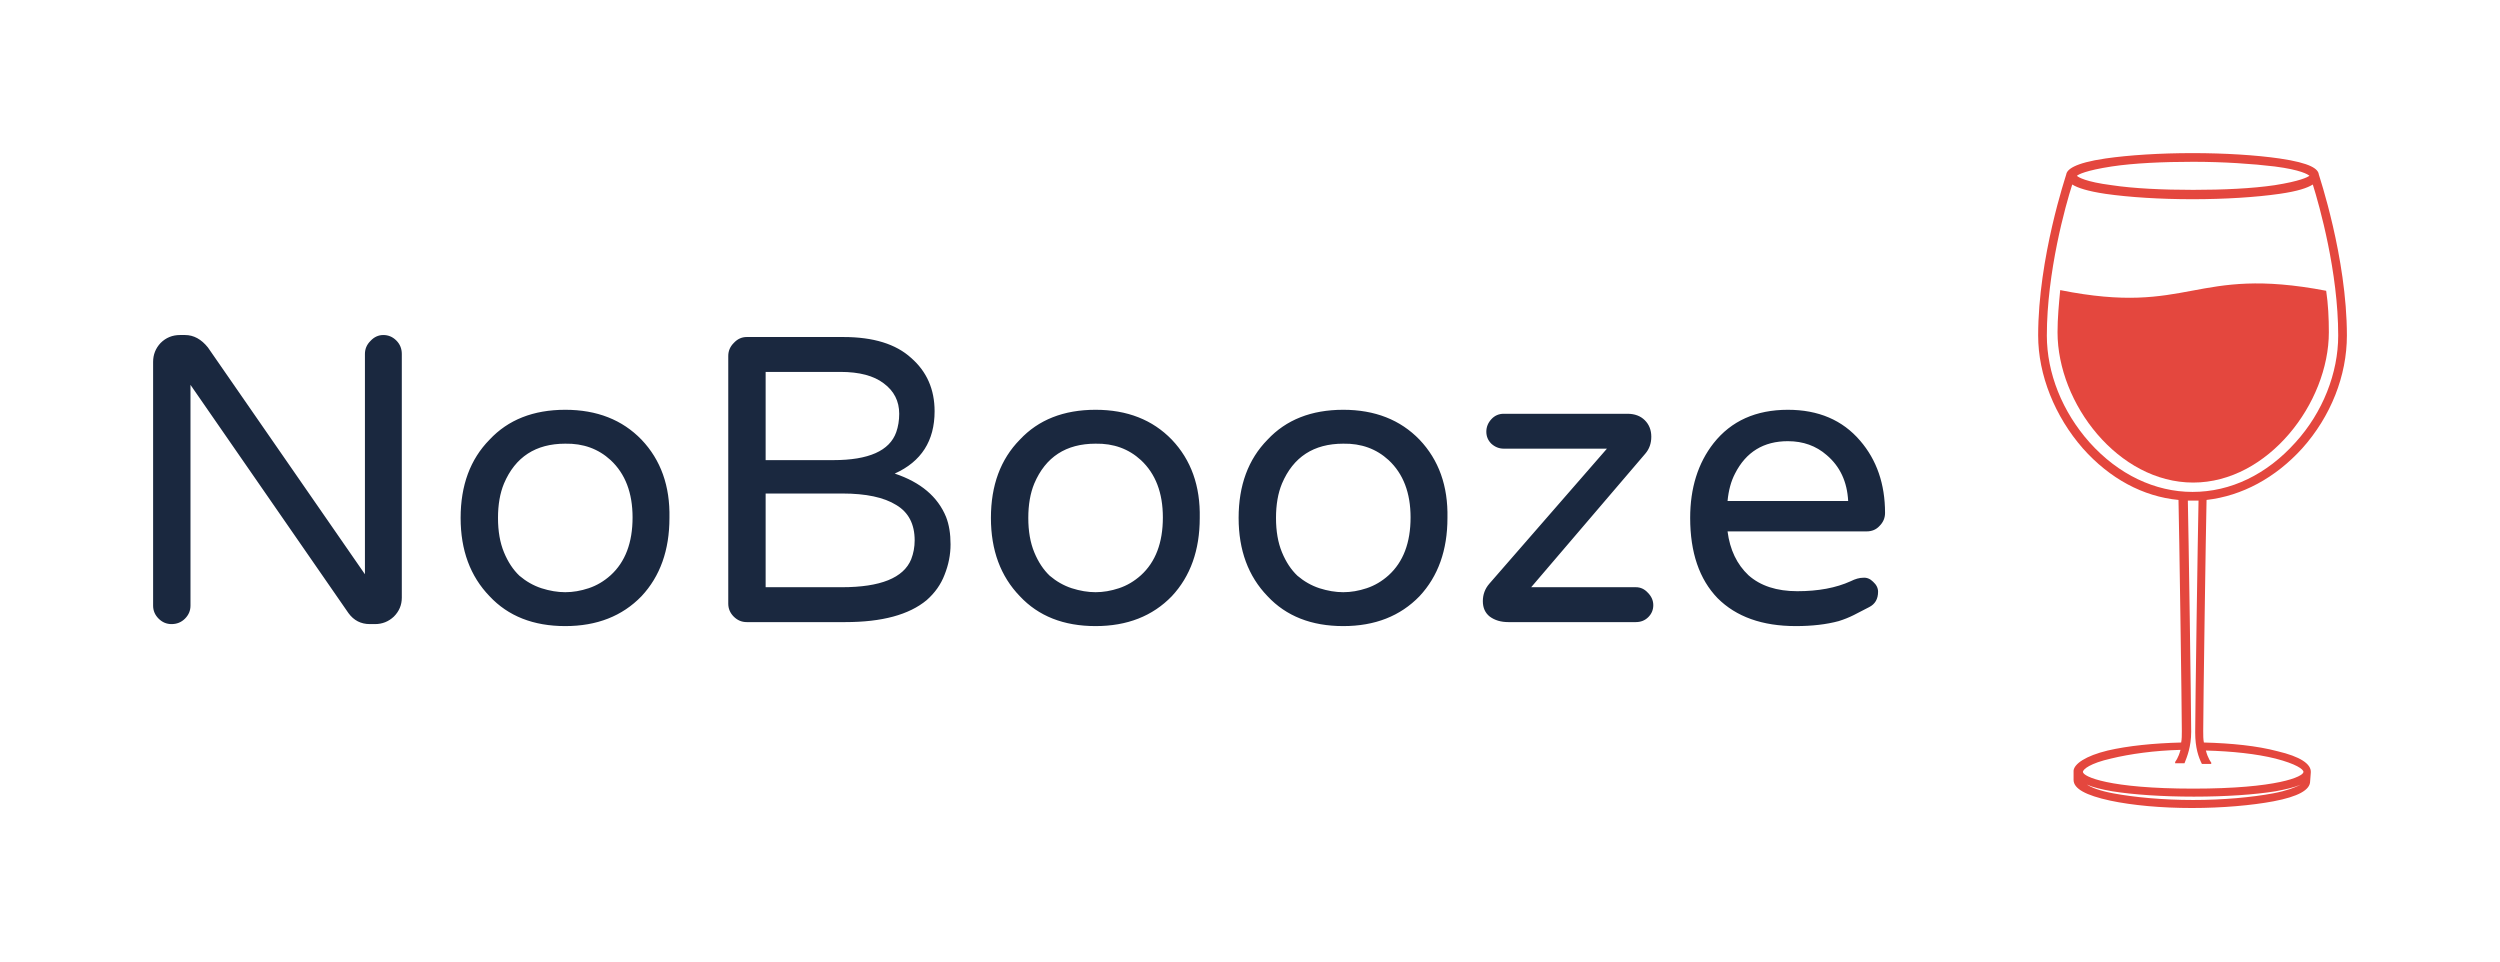
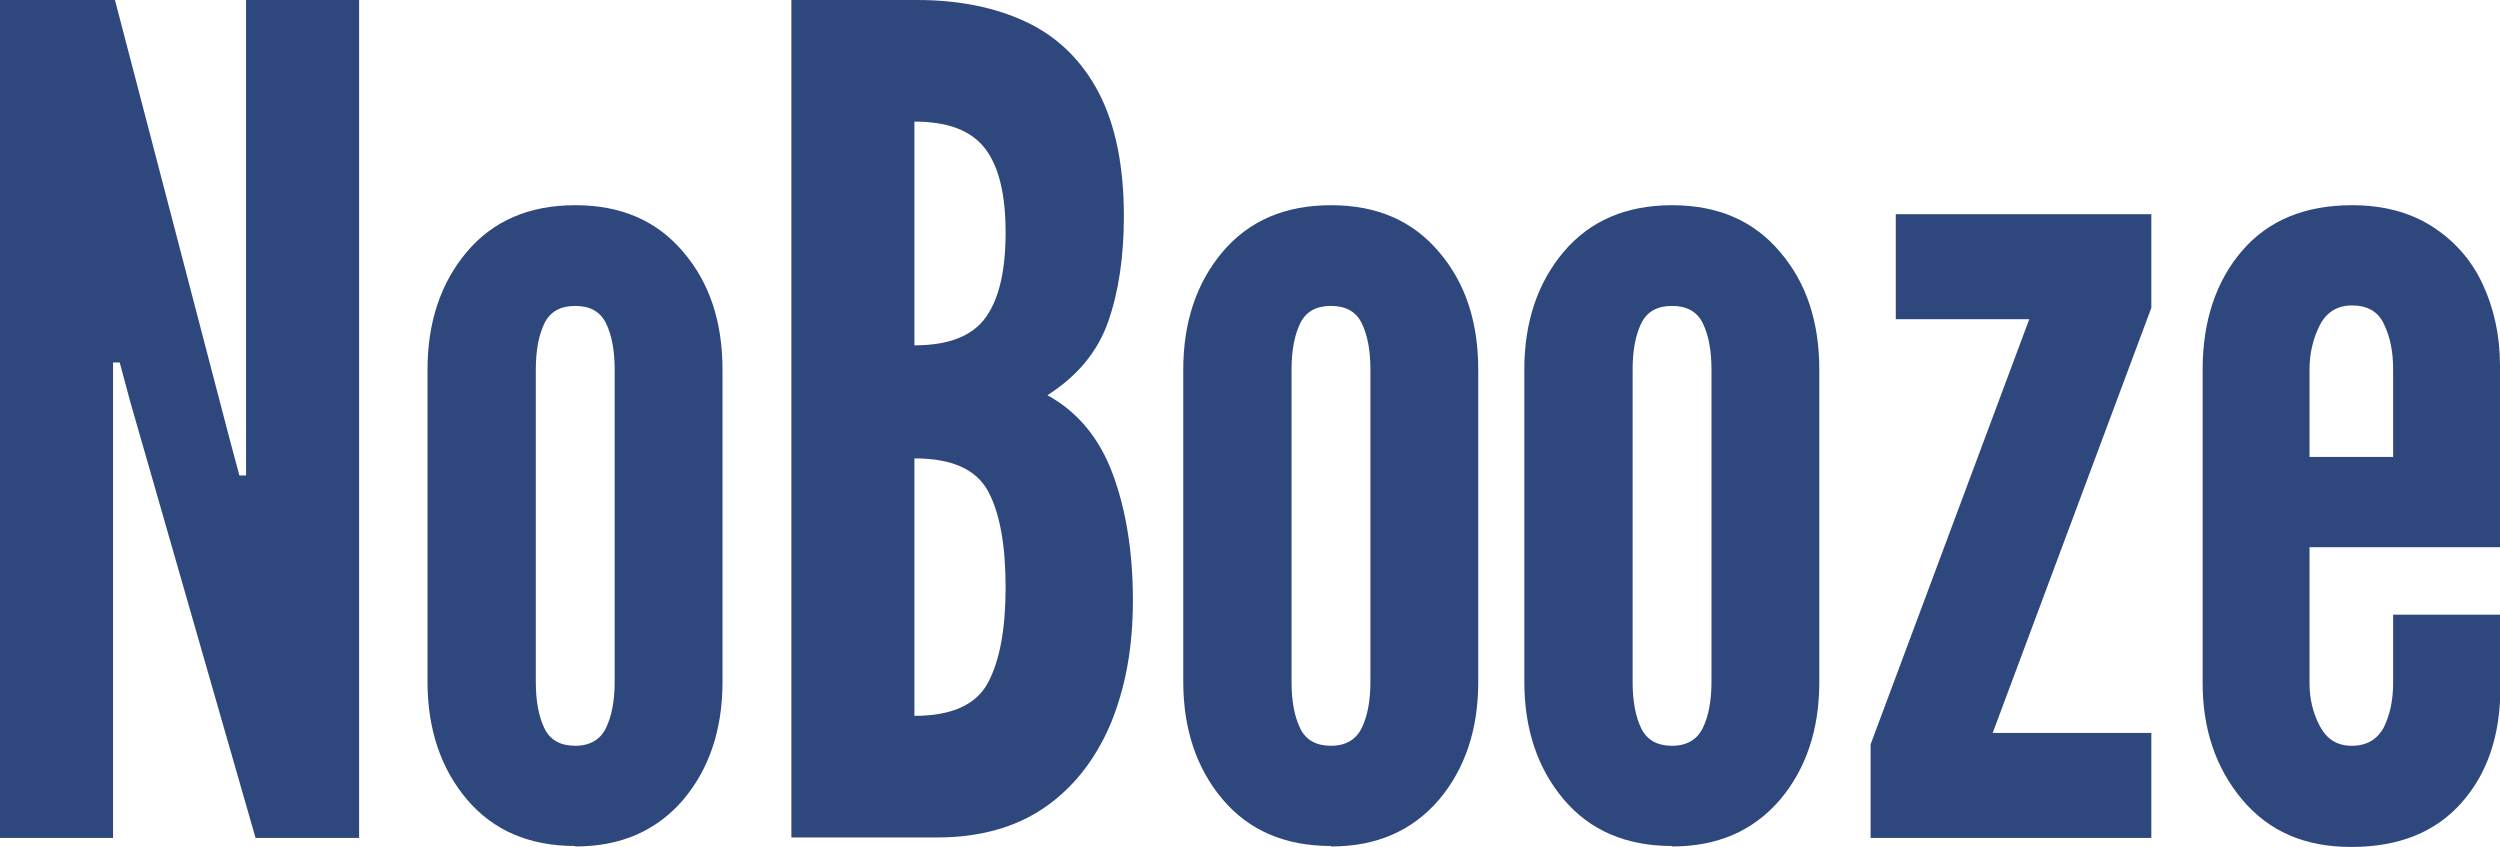
- <svg xmlns="http://www.w3.org/2000/svg" class="u-header__svg" version="1.1" viewBox="-228.2 -1248.2 5016.057 1928.4">
-   <defs />
-   <g>
-     <g transform="matrix(13.4082,0,0,13.4082,3485.771,-962.4531)">
-       <g>
-         <path d="M71.5,28.4c0-2.1-0.1-4.2-0.4-6.2c-19.9-3.8-20.3,3.8-39.8-0.1c-0.2,2.1-0.4,4.2-0.4,6.3c0,10.7,9.1,22.5,20.3,22.5   S71.5,39,71.5,28.4z" fill="#e4473e" style="" />
-         <path d="M63.8,91.1c-3-0.8-6.9-1.2-11-1.3c-0.1-0.5-0.1-1-0.1-1.7c0-3.3,0.4-30.7,0.5-34.6c5.3-0.6,10.3-3.3,14.3-7.7   c4.3-4.8,6.7-10.9,6.7-16.9c0-11.7-4.2-24-4.2-24.1l0,0c-0.1-0.8-1.1-1.7-5.9-2.4c-3.5-0.5-8.1-0.8-13-0.8s-9.5,0.3-13,0.8   c-4.8,0.7-5.8,1.7-5.9,2.4l0,0c0,0.1-4.2,12.4-4.2,24.1c0,5.9,2.5,12.1,6.7,16.9c4,4.5,9,7.2,14.3,7.7c0.1,3.8,0.5,31.3,0.5,34.6   c0,0.6,0,1.2-0.1,1.7c-4.1,0.1-8,0.5-11,1.2c-3.3,0.8-5,2-5.1,3h0l0,1.4c0,1.3,1.8,2.3,5.5,3.1c3.3,0.7,7.6,1.1,12.2,1.1   c4.6,0,9-0.4,12.2-1c3.7-0.7,5.5-1.7,5.5-3c0,0,0.1-1.2,0.1-1.3C68.9,93,67.2,91.9,63.8,91.1z M39,3.6c3.3-0.5,7.7-0.7,12.2-0.7   c4.5,0,8.9,0.3,12.2,0.7c3.9,0.5,5,1.2,5.2,1.4c-0.3,0.2-1.4,0.8-5.2,1.4C60,6.9,55.7,7.1,51.2,7.1S42.3,6.9,39,6.4   c-3.9-0.5-5-1.2-5.2-1.4C34,4.8,35.1,4.2,39,3.6z M35.7,44.9c-4.1-4.6-6.4-10.4-6.4-16c0-9.5,2.8-19.5,3.8-22.6   c0.8,0.5,2.3,1,5,1.4c3.5,0.5,8.1,0.8,13,0.8c4.9,0,9.5-0.3,13-0.8c2.8-0.4,4.2-0.9,5-1.4c1,3.2,3.8,13.1,3.8,22.6   c0,5.6-2.3,11.5-6.4,16c-4.3,4.8-9.7,7.4-15.4,7.4C45.5,52.3,40,49.7,35.7,44.9z M63.2,97.4c-3.2,0.6-7.5,1-12,1   c-4.5,0-8.8-0.4-12-1c-2.1-0.4-3.3-0.9-3.9-1.3c0.9,0.4,2.1,0.7,3.8,1c3.1,0.5,7.5,0.8,12.2,0.8c4.8,0,9.1-0.3,12.2-0.8   c1.6-0.3,2.9-0.6,3.8-1C66.5,96.5,65.3,97,63.2,97.4z M51.2,96.7c-12.6,0-16.5-1.8-16.5-2.5c0-0.4,1.1-1.3,4.2-2   c2.9-0.7,6.5-1.2,10.4-1.3c-0.3,1.2-0.8,1.8-0.8,1.8l0,0.2h1.4c0.4-1,1-2.5,1-4.7c0-3.3-0.4-30.4-0.5-34.6c0.3,0,0.5,0,0.8,0   c0.3,0,0.5,0,0.8,0c-0.1,4.3-0.5,31.4-0.5,34.7c0,2.3,0.5,3.7,1,4.7h1.4l0-0.2c0,0-0.5-0.6-0.8-1.8c3.9,0.1,7.6,0.5,10.4,1.2   c3.1,0.8,4.2,1.6,4.2,2C67.7,94.9,63.8,96.7,51.2,96.7z" fill="#e4473e" style="" />
-       </g>
-       <defs />
-     </g>
+ <svg xmlns="http://www.w3.org/2000/svg" id="Warstwa_2" viewBox="0 0 52.63 17.83">
+   <defs>
+     <style>.cls-1{fill:#2e487e;}</style>
+   </defs>
+   <g id="Warstwa_1-2">
    <g>
-       <g transform="matrix(1,0,0,-1,0,0)">
-         <path d="M541 576Q556 576 567 565Q578 554 578 538L578 49Q578 27 562 11Q546 -4 524 -4L514 -4Q487 -4 471 18L154 476L154 33Q154 18 143 7Q132 -4 116 -4Q101 -4 90 7Q79 18 79 33L79 522Q79 544 94 560Q110 576 133 576L143 576Q169 576 189 551L504 96L504 538Q504 553 515 564Q526 576 541 576ZM906 426Q1001 426 1059 366Q1117 305 1115 209Q1115 112 1059 52Q1001 -8 906 -8Q810 -8 754 52Q696 112 696 209Q696 307 754 366Q810 426 906 426ZM814 93Q834 76 858 68Q883 60 906 60Q929 60 953 68Q977 76 997 94Q1041 134 1041 210Q1041 284 997 325Q960 359 906 358Q817 358 783 278Q771 249 771 209Q771 169 783 140Q795 111 814 93ZM1647 423Q1647 334 1567 298Q1645 272 1670 211Q1679 188 1679 156Q1679 125 1667 95Q1656 66 1631 44Q1578 0 1468 0L1270 0Q1255 0 1244 11Q1233 22 1233 37L1233 534Q1233 549 1244 560Q1255 572 1270 572L1464 572Q1554 572 1600 530Q1647 489 1647 423ZM1576 418Q1576 456 1545 479Q1515 502 1458 502L1308 502L1308 325L1444 325Q1550 325 1570 381Q1576 398 1576 418ZM1308 70L1461 70Q1577 70 1600 126Q1607 144 1607 164Q1607 213 1570 235Q1533 258 1462 258L1308 258L1308 70ZM1970 426Q2065 426 2123 366Q2181 305 2179 209Q2179 112 2123 52Q2065 -8 1970 -8Q1874 -8 1818 52Q1760 112 1760 209Q1760 307 1818 366Q1874 426 1970 426ZM1878 93Q1898 76 1922 68Q1947 60 1970 60Q1993 60 2017 68Q2041 76 2061 94Q2105 134 2105 210Q2105 284 2061 325Q2024 359 1970 358Q1881 358 1847 278Q1835 249 1835 209Q1835 169 1847 140Q1859 111 1878 93ZM2467 426Q2562 426 2620 366Q2678 305 2676 209Q2676 112 2620 52Q2562 -8 2467 -8Q2371 -8 2315 52Q2257 112 2257 209Q2257 307 2315 366Q2371 426 2467 426ZM2375 93Q2395 76 2419 68Q2444 60 2467 60Q2490 60 2514 68Q2538 76 2558 94Q2602 134 2602 210Q2602 284 2558 325Q2521 359 2467 358Q2378 358 2344 278Q2332 249 2332 209Q2332 169 2344 140Q2356 111 2375 93ZM3089 34Q3089 20 3079 10Q3069 0 3054 0L2798 0Q2776 0 2761 11Q2747 22 2747 42Q2747 62 2760 77L2996 348L2789 348Q2775 348 2764 358Q2754 368 2754 382Q2754 396 2764 407Q2774 418 2789 418L3037 418Q3059 418 3072 405Q3085 392 3085 372Q3085 352 3073 338L2844 70L3054 70Q3068 70 3078 59Q3089 48 3089 34ZM3238 182Q3245 127 3280 94Q3316 62 3378 62Q3441 62 3485 82Q3499 89 3510 89Q3521 90 3530 81Q3540 72 3540 61Q3540 39 3522 30Q3505 21 3491 14Q3477 7 3461 2Q3424 -8 3375 -8Q3274 -8 3218 48Q3163 105 3163 209Q3163 299 3210 359Q3263 426 3359 426Q3451 426 3504 364Q3554 306 3554 219Q3554 204 3543 193Q3533 182 3517 182L3238 182ZM3359 363Q3286 363 3253 298Q3241 275 3238 243L3480 243Q3477 301 3437 335Q3405 363 3359 363Z" fill="#1a283f" style="" />
-       </g>
+       <path class="cls-1" d="M0,17.64V0H2.42l2.4,9.19,.22,.82h.14V0h2.38V17.64h-2.18L2.74,8.45l-.22-.82h-.14v10.01H0Z" />
+       <path class="cls-1" d="M12.11,17.81c-.97,0-1.73-.33-2.28-.98-.55-.65-.83-1.48-.83-2.48V7.78c0-1,.28-1.83,.83-2.48,.55-.65,1.31-.98,2.28-.98s1.72,.33,2.27,.98c.56,.65,.83,1.48,.83,2.48v6.58c0,1-.28,1.83-.83,2.48-.56,.65-1.31,.98-2.27,.98Zm0-2.11c.31,0,.53-.13,.65-.38,.12-.25,.18-.57,.18-.97V7.78c0-.4-.06-.72-.18-.97-.12-.25-.34-.37-.65-.37s-.53,.12-.65,.37-.18,.57-.18,.97v6.58c0,.4,.06,.72,.18,.97s.34,.37,.65,.37Z" />
+       <path class="cls-1" d="M16.66,17.64V0h2.64c.9,0,1.67,.16,2.32,.47s1.16,.81,1.51,1.48,.53,1.54,.53,2.6c0,.85-.11,1.59-.33,2.22-.22,.63-.65,1.15-1.28,1.55,.64,.35,1.1,.91,1.38,1.67,.28,.76,.42,1.65,.42,2.65s-.16,1.85-.47,2.6c-.32,.75-.78,1.34-1.39,1.76s-1.37,.63-2.26,.63h-3.07Zm2.59-10.37c.73,0,1.23-.2,1.51-.6,.28-.4,.41-.99,.41-1.78s-.14-1.38-.43-1.76-.78-.57-1.49-.57V7.27Zm0,7.8c.78,0,1.3-.23,1.55-.7,.25-.47,.37-1.14,.37-2.01s-.12-1.56-.37-2.02c-.25-.46-.76-.69-1.55-.69v5.42Z" />
+       <path class="cls-1" d="M28.02,17.81c-.97,0-1.73-.33-2.28-.98-.55-.65-.83-1.48-.83-2.48V7.78c0-1,.28-1.83,.83-2.48,.55-.65,1.31-.98,2.28-.98s1.72,.33,2.27,.98c.56,.65,.83,1.48,.83,2.48v6.58c0,1-.28,1.83-.83,2.48-.56,.65-1.31,.98-2.27,.98Zm0-2.11c.31,0,.53-.13,.65-.38,.12-.25,.18-.57,.18-.97V7.78c0-.4-.06-.72-.18-.97-.12-.25-.34-.37-.65-.37s-.53,.12-.65,.37-.18,.57-.18,.97v6.58c0,.4,.06,.72,.18,.97s.34,.37,.65,.37Z" />
+       <path class="cls-1" d="M35.2,17.81c-.97,0-1.73-.33-2.28-.98-.55-.65-.83-1.48-.83-2.48V7.78c0-1,.28-1.83,.83-2.48,.55-.65,1.31-.98,2.28-.98s1.72,.33,2.27,.98c.56,.65,.83,1.48,.83,2.48v6.58c0,1-.28,1.83-.83,2.48-.56,.65-1.31,.98-2.27,.98Zm0-2.11c.31,0,.53-.13,.65-.38,.12-.25,.18-.57,.18-.97V7.78c0-.4-.06-.72-.18-.97-.12-.25-.34-.37-.65-.37s-.53,.12-.65,.37-.18,.57-.18,.97v6.58c0,.4,.06,.72,.18,.97s.34,.37,.65,.37Z" />
+       <path class="cls-1" d="M39.38,17.64v-1.97l3.34-8.95h-2.81v-2.21h5.38v1.97l-3.34,8.95h3.34v2.21h-5.9Z" />
+       <path class="cls-1" d="M49.49,17.83c-.97,0-1.73-.33-2.29-1s-.83-1.49-.83-2.45V7.78c0-1.02,.28-1.86,.83-2.5,.55-.64,1.32-.96,2.32-.96,.65,0,1.21,.15,1.67,.44,.47,.3,.83,.7,1.07,1.21s.37,1.09,.37,1.73v3.82h-4.01v2.86c0,.33,.07,.63,.22,.91s.37,.41,.67,.41c.31,0,.53-.13,.67-.38,.13-.26,.2-.57,.2-.94v-1.44h2.26v1.51c0,1.02-.27,1.83-.82,2.45-.55,.62-1.32,.93-2.32,.93Zm-.86-8.21h1.75v-1.85c0-.36-.06-.67-.19-.94-.12-.27-.35-.4-.68-.4-.3,0-.53,.14-.67,.41s-.22,.59-.22,.93v1.85Z" />
    </g>
  </g>
</svg>
